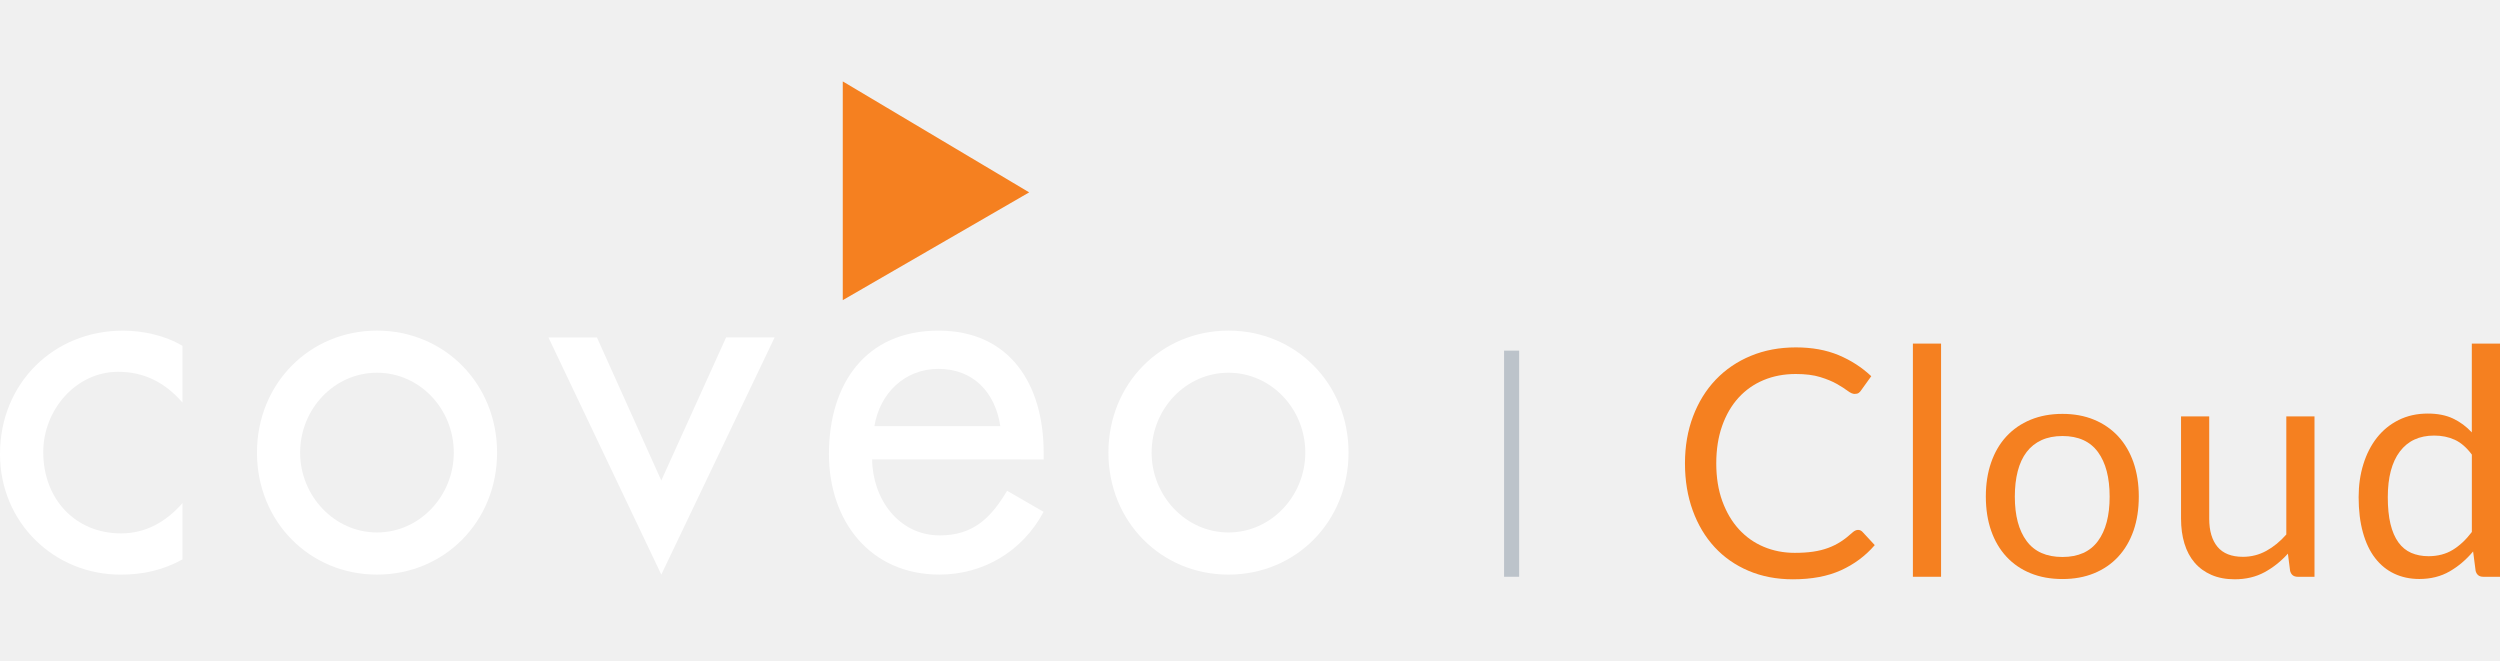
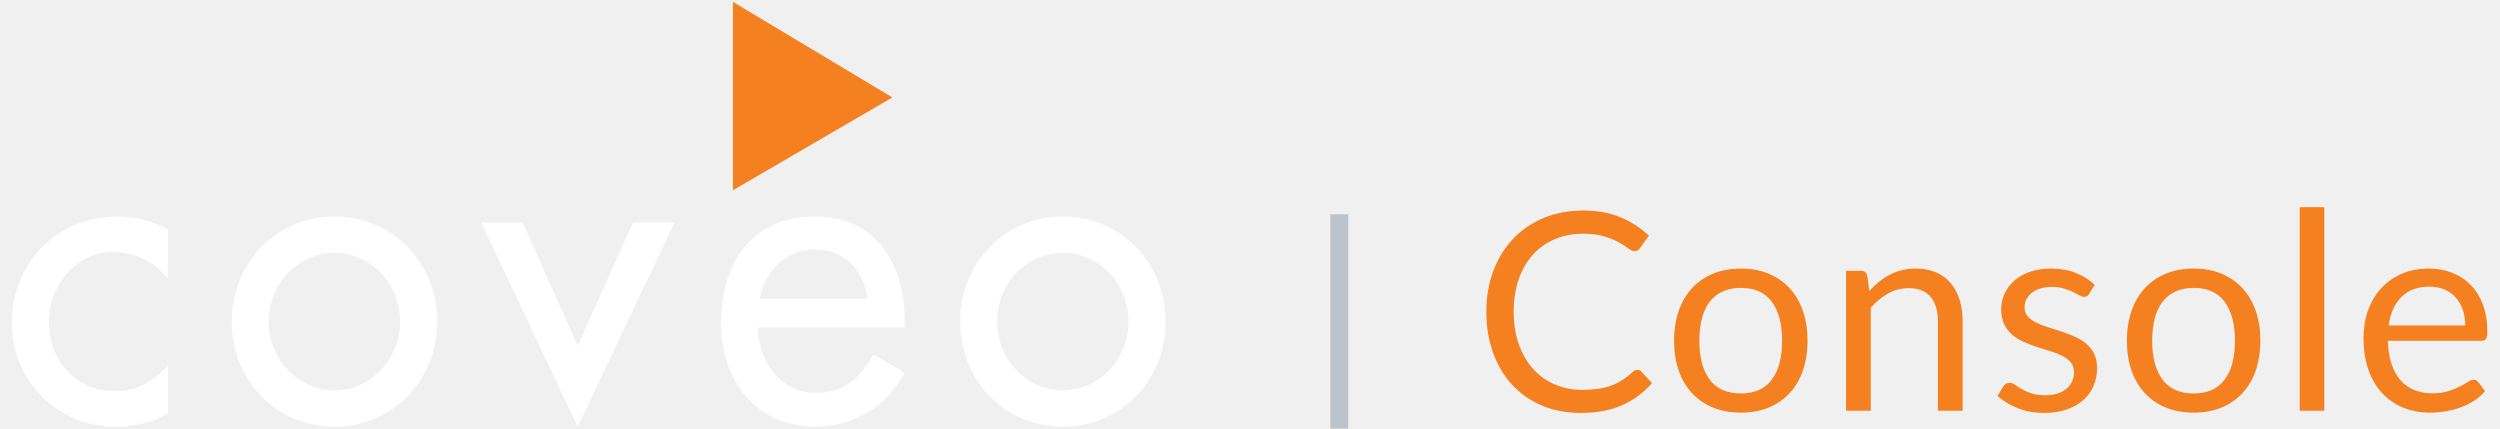
- <svg xmlns="http://www.w3.org/2000/svg" width="140px" height="37px" enable-background="new 0 0 165.828 33.026" viewBox="0 0 165.828 33.026">
-   <g fill="#fff">
-     <path d="m12.105 21.305c-1.146-1.331-2.549-2.043-4.269-2.043-2.802 0-4.967 2.529-4.967 5.325 0 3.121 2.132 5.394 5.16 5.394 1.656 0 2.995-.78 4.076-2.009v3.734c-1.304.716-2.612 1.01-4.109 1.01-4.397-.001-7.996-3.442-7.996-7.996 0-4.708 3.566-8.188 8.156-8.188 1.335 0 2.802.325 3.948 1.008v3.765" />
-     <path d="m19.908 24.623c0 2.863 2.264 5.296 5.099 5.296 2.837 0 5.094-2.433 5.094-5.296 0-2.896-2.257-5.299-5.094-5.299-2.835 0-5.099 2.402-5.099 5.299m13.064 0c0 4.587-3.506 8.091-7.966 8.091s-7.961-3.509-7.961-8.091c0-4.585 3.502-8.093 7.961-8.093 4.457 0 7.966 3.508 7.966 8.093" />
-     <path d="m43.865 26.473 4.299-9.493h3.218l-7.517 15.734-7.485-15.729h3.216z" />
-     <path d="m66.353 22.868c-.347-2.277-1.814-3.8-4.111-3.8-2.227 0-3.885 1.615-4.241 3.8zm-8.503 2.205c.026 2.607 1.751 5.04 4.49 5.04 2.199 0 3.378-1.138 4.462-2.96l2.42 1.399c-1.404 2.633-4.013 4.161-6.912 4.161-4.557 0-7.325-3.511-7.325-7.996 0-4.679 2.451-8.186 7.262-8.186 4.748 0 6.98 3.575 6.98 8.091v.453z" />
-     <path d="m76.388 24.623c0 2.863 2.262 5.296 5.097 5.296 2.839 0 5.097-2.433 5.097-5.296 0-2.896-2.258-5.299-5.097-5.299-2.835 0-5.097 2.402-5.097 5.299m13.062 0c0 4.587-3.504 8.091-7.966 8.091-4.457 0-7.961-3.509-7.961-8.091 0-4.585 3.504-8.093 7.961-8.093 4.462 0 7.966 3.508 7.966 8.093" />
+ <svg xmlns="http://www.w3.org/2000/svg" width="140px" height="24px" viewBox="0 0 139 24">
+   <g>
+     <path d="M91.199,20.71 C91.282,20.71 91.354,20.743 91.416,20.81 L92.011,21.453 C91.558,21.979 91.007,22.389 90.36,22.683 C89.712,22.977 88.93,23.124 88.012,23.124 C87.217,23.124 86.495,22.986 85.845,22.71 C85.195,22.434 84.641,22.047 84.182,21.549 C83.723,21.052 83.367,20.455 83.114,19.758 C82.861,19.062 82.735,18.296 82.735,17.46 C82.735,16.625 82.867,15.859 83.13,15.163 C83.393,14.466 83.763,13.868 84.24,13.368 C84.717,12.867 85.288,12.479 85.954,12.203 C86.619,11.927 87.354,11.789 88.159,11.789 C88.948,11.789 89.644,11.916 90.247,12.168 C90.851,12.421 91.382,12.764 91.841,13.197 L91.346,13.886 C91.315,13.938 91.275,13.98 91.226,14.014 C91.177,14.047 91.111,14.064 91.029,14.064 C90.936,14.064 90.823,14.014 90.688,13.913 C90.554,13.812 90.379,13.7 90.162,13.577 C89.946,13.453 89.675,13.341 89.35,13.24 C89.025,13.139 88.625,13.089 88.151,13.089 C87.578,13.089 87.055,13.188 86.58,13.387 C86.106,13.586 85.697,13.873 85.354,14.25 C85.011,14.626 84.744,15.085 84.553,15.627 C84.362,16.168 84.267,16.78 84.267,17.46 C84.267,18.152 84.366,18.768 84.565,19.31 C84.763,19.851 85.034,20.309 85.377,20.683 C85.72,21.057 86.125,21.342 86.592,21.538 C87.059,21.734 87.563,21.832 88.104,21.832 C88.434,21.832 88.732,21.812 88.998,21.774 C89.264,21.735 89.509,21.674 89.733,21.592 C89.957,21.509 90.166,21.405 90.36,21.279 C90.553,21.152 90.745,21.001 90.936,20.826 C91.024,20.749 91.111,20.71 91.199,20.71 Z M96.993,15.039 C97.565,15.039 98.081,15.134 98.54,15.325 C98.999,15.516 99.391,15.787 99.716,16.137 C100.041,16.488 100.29,16.912 100.463,17.41 C100.636,17.908 100.722,18.464 100.722,19.077 C100.722,19.696 100.636,20.253 100.463,20.749 C100.29,21.244 100.041,21.667 99.716,22.017 C99.391,22.368 98.999,22.638 98.54,22.826 C98.081,23.014 97.565,23.108 96.993,23.108 C96.415,23.108 95.895,23.014 95.434,22.826 C94.972,22.638 94.579,22.368 94.254,22.017 C93.929,21.667 93.68,21.244 93.507,20.749 C93.335,20.253 93.248,19.696 93.248,19.077 C93.248,18.464 93.335,17.908 93.507,17.41 C93.68,16.912 93.929,16.488 94.254,16.137 C94.579,15.787 94.972,15.516 95.434,15.325 C95.895,15.134 96.415,15.039 96.993,15.039 Z M96.993,22.033 C97.766,22.033 98.344,21.774 98.726,21.255 C99.108,20.737 99.298,20.014 99.298,19.085 C99.298,18.152 99.108,17.424 98.726,16.903 C98.344,16.382 97.766,16.122 96.993,16.122 C96.601,16.122 96.259,16.189 95.968,16.323 C95.676,16.457 95.434,16.651 95.24,16.903 C95.047,17.156 94.903,17.467 94.807,17.836 C94.712,18.204 94.664,18.621 94.664,19.085 C94.664,20.014 94.856,20.737 95.24,21.255 C95.625,21.774 96.209,22.033 96.993,22.033 Z M104.179,16.3 C104.349,16.109 104.53,15.936 104.721,15.782 C104.912,15.627 105.114,15.494 105.328,15.383 C105.542,15.272 105.769,15.187 106.009,15.128 C106.249,15.068 106.508,15.039 106.786,15.039 C107.215,15.039 107.592,15.11 107.92,15.252 C108.247,15.393 108.521,15.595 108.74,15.855 C108.959,16.116 109.126,16.429 109.239,16.795 C109.353,17.161 109.409,17.566 109.409,18.01 L109.409,23 L108.024,23 L108.024,18.01 C108.024,17.417 107.889,16.956 107.618,16.629 C107.347,16.301 106.936,16.137 106.384,16.137 C105.977,16.137 105.596,16.235 105.243,16.431 C104.89,16.627 104.563,16.893 104.264,17.228 L104.264,23 L102.879,23 L102.879,15.163 L103.707,15.163 C103.903,15.163 104.024,15.258 104.071,15.449 L104.179,16.3 Z M116.495,16.455 C116.433,16.568 116.338,16.625 116.209,16.625 C116.131,16.625 116.044,16.596 115.946,16.54 C115.848,16.483 115.728,16.42 115.586,16.35 C115.444,16.281 115.275,16.216 115.079,16.157 C114.883,16.097 114.651,16.068 114.383,16.068 C114.151,16.068 113.942,16.097 113.756,16.157 C113.57,16.216 113.412,16.297 113.28,16.4 C113.149,16.504 113.048,16.624 112.979,16.76 C112.909,16.897 112.874,17.045 112.874,17.205 C112.874,17.406 112.932,17.574 113.048,17.708 C113.164,17.842 113.318,17.958 113.509,18.056 C113.699,18.154 113.916,18.241 114.158,18.315 C114.401,18.39 114.65,18.47 114.905,18.555 C115.16,18.64 115.409,18.734 115.652,18.838 C115.894,18.941 116.111,19.07 116.302,19.224 C116.492,19.379 116.646,19.569 116.762,19.793 C116.878,20.017 116.936,20.287 116.936,20.602 C116.936,20.963 116.872,21.297 116.743,21.604 C116.614,21.91 116.423,22.176 116.17,22.4 C115.917,22.625 115.608,22.801 115.242,22.93 C114.875,23.059 114.452,23.124 113.973,23.124 C113.426,23.124 112.931,23.035 112.487,22.857 C112.044,22.679 111.667,22.451 111.358,22.172 L111.683,21.646 C111.724,21.579 111.773,21.527 111.83,21.491 C111.886,21.455 111.959,21.437 112.046,21.437 C112.139,21.437 112.237,21.473 112.34,21.545 C112.443,21.618 112.569,21.698 112.716,21.785 C112.863,21.873 113.042,21.953 113.253,22.025 C113.465,22.097 113.728,22.133 114.042,22.133 C114.311,22.133 114.545,22.099 114.746,22.029 C114.948,21.959 115.115,21.865 115.249,21.747 C115.383,21.628 115.483,21.491 115.547,21.337 C115.612,21.182 115.644,21.017 115.644,20.841 C115.644,20.625 115.586,20.446 115.47,20.304 C115.354,20.162 115.2,20.041 115.01,19.94 C114.819,19.839 114.601,19.752 114.356,19.677 C114.111,19.602 113.861,19.524 113.605,19.441 C113.35,19.359 113.1,19.264 112.855,19.159 C112.61,19.053 112.392,18.92 112.201,18.76 C112.01,18.6 111.857,18.403 111.741,18.168 C111.625,17.934 111.567,17.649 111.567,17.313 C111.567,17.014 111.629,16.727 111.752,16.451 C111.876,16.175 112.057,15.932 112.294,15.723 C112.531,15.515 112.823,15.348 113.168,15.224 C113.514,15.101 113.908,15.039 114.352,15.039 C114.868,15.039 115.331,15.12 115.741,15.283 C116.151,15.445 116.505,15.668 116.804,15.952 L116.495,16.455 Z M122.351,15.039 C122.923,15.039 123.439,15.134 123.898,15.325 C124.357,15.516 124.749,15.787 125.074,16.137 C125.399,16.488 125.648,16.912 125.821,17.41 C125.993,17.908 126.08,18.464 126.08,19.077 C126.08,19.696 125.993,20.253 125.821,20.749 C125.648,21.244 125.399,21.667 125.074,22.017 C124.749,22.368 124.357,22.638 123.898,22.826 C123.439,23.014 122.923,23.108 122.351,23.108 C121.773,23.108 121.253,23.014 120.792,22.826 C120.33,22.638 119.937,22.368 119.612,22.017 C119.287,21.667 119.038,21.244 118.865,20.749 C118.692,20.253 118.606,19.696 118.606,19.077 C118.606,18.464 118.692,17.908 118.865,17.41 C119.038,16.912 119.287,16.488 119.612,16.137 C119.937,15.787 120.33,15.516 120.792,15.325 C121.253,15.134 121.773,15.039 122.351,15.039 Z M122.351,22.033 C123.124,22.033 123.702,21.774 124.084,21.255 C124.465,20.737 124.656,20.014 124.656,19.085 C124.656,18.152 124.465,17.424 124.084,16.903 C123.702,16.382 123.124,16.122 122.351,16.122 C121.959,16.122 121.617,16.189 121.325,16.323 C121.034,16.457 120.792,16.651 120.598,16.903 C120.405,17.156 120.26,17.467 120.165,17.836 C120.07,18.204 120.022,18.621 120.022,19.085 C120.022,20.014 120.214,20.737 120.598,21.255 C120.982,21.774 121.567,22.033 122.351,22.033 Z M129.661,11.604 L129.661,23 L128.284,23 L128.284,11.604 L129.661,11.604 Z M137.551,18.226 C137.551,17.907 137.506,17.614 137.416,17.348 C137.325,17.083 137.194,16.853 137.021,16.66 C136.848,16.466 136.638,16.317 136.391,16.211 C136.143,16.105 135.862,16.052 135.547,16.052 C134.887,16.052 134.365,16.244 133.981,16.629 C133.596,17.013 133.358,17.546 133.265,18.226 L137.551,18.226 Z M138.665,21.901 C138.495,22.108 138.291,22.287 138.054,22.439 C137.817,22.591 137.563,22.716 137.292,22.814 C137.021,22.912 136.741,22.986 136.452,23.035 C136.164,23.084 135.877,23.108 135.594,23.108 C135.052,23.108 134.553,23.017 134.097,22.834 C133.64,22.651 133.246,22.382 132.913,22.029 C132.58,21.676 132.321,21.239 132.135,20.718 C131.95,20.197 131.857,19.598 131.857,18.923 C131.857,18.376 131.941,17.865 132.108,17.391 C132.276,16.916 132.517,16.505 132.832,16.157 C133.146,15.809 133.531,15.535 133.984,15.337 C134.438,15.138 134.949,15.039 135.516,15.039 C135.986,15.039 136.42,15.117 136.82,15.275 C137.22,15.432 137.565,15.659 137.857,15.956 C138.148,16.252 138.376,16.618 138.541,17.054 C138.706,17.49 138.789,17.987 138.789,18.544 C138.789,18.76 138.766,18.905 138.719,18.977 C138.673,19.049 138.585,19.085 138.456,19.085 L133.218,19.085 C133.234,19.58 133.302,20.011 133.424,20.377 C133.545,20.743 133.714,21.049 133.93,21.294 C134.147,21.539 134.405,21.722 134.704,21.843 C135.003,21.965 135.338,22.025 135.71,22.025 C136.055,22.025 136.353,21.985 136.603,21.905 C136.854,21.825 137.069,21.739 137.249,21.646 C137.43,21.553 137.581,21.467 137.702,21.387 C137.823,21.307 137.928,21.267 138.015,21.267 C138.129,21.267 138.216,21.311 138.278,21.398 L138.665,21.901 Z" id="Console" fill="#F58020" />
+     <rect fill="#BCC3CA" x="74" y="12" width="1" height="12" />
+     <g>
+       <path d="M55.337,18.011 C55.337,20.093 56.971,21.863 59.018,21.863 C61.069,21.863 62.7,20.093 62.7,18.011 C62.7,15.904 61.069,14.157 59.018,14.157 C56.971,14.157 55.337,15.904 55.337,18.011 M64.771,18.011 C64.771,21.347 62.241,23.895 59.018,23.895 C55.799,23.895 53.269,21.343 53.269,18.011 C53.269,14.677 55.799,12.125 59.018,12.125 C62.241,12.125 64.771,14.677 64.771,18.011" id="o" fill="#FFFFFF" />
+       <path d="M48.09,16.734 C47.839,15.078 46.78,13.971 45.121,13.971 C43.512,13.971 42.315,15.145 42.058,16.734 L48.09,16.734 L48.09,16.734 Z M41.949,18.339 C41.967,20.234 43.213,22.004 45.191,22.004 C46.78,22.004 47.631,21.176 48.414,19.852 L50.162,20.869 C49.148,22.784 47.263,23.895 45.17,23.895 C41.879,23.895 39.88,21.342 39.88,18.08 C39.88,14.677 41.65,12.126 45.124,12.126 C48.553,12.126 50.165,14.726 50.165,18.011 L50.165,18.34 L41.949,18.339 L41.949,18.339 Z" id="e" fill="#FFFFFF" />
+       <polyline fill="#FFFFFF" points="31.849 19.356 34.953 12.452 37.277 12.452 31.849 23.895 26.443 12.456 28.765 12.456 31.849 19.356" />
+       <path d="M14.546,18.011 C14.546,20.093 16.181,21.863 18.228,21.863 C20.277,21.863 21.907,20.093 21.907,18.011 C21.907,15.904 20.277,14.157 18.228,14.157 C16.181,14.157 14.546,15.904 14.546,18.011 M23.981,18.011 C23.981,21.347 21.449,23.895 18.228,23.895 C15.007,23.895 12.478,21.343 12.478,18.011 C12.478,14.677 15.007,12.125 18.228,12.125 C21.447,12.125 23.981,14.677 23.981,18.011" id="o" fill="#FFFFFF" />
+       <path d="M8.91,15.598 C8.082,14.63 7.07,14.112 5.827,14.112 C3.804,14.112 2.24,15.951 2.24,17.985 C2.24,20.255 3.78,21.907 5.967,21.907 C7.162,21.907 8.129,21.34 8.91,20.446 L8.91,23.162 C7.968,23.682 7.024,23.896 5.943,23.896 C2.767,23.896 0.168,21.394 0.168,18.082 C0.168,14.658 2.744,12.126 6.059,12.126 C7.023,12.126 8.082,12.363 8.91,12.86 L8.91,15.598" id="c" fill="#FFFFFF" />
+       <polyline id="Triangle" fill="#F58020" points="49.472 5.456 40.542 0.103 40.542 10.656 49.472 5.456" />
+     </g>
  </g>
-   <path d="m68.267 7.36-12.365-7.36v14.509z" fill="#f58020" />
-   <path d="m99.767 17.858h1v15h-1z" fill="#bcc3ca" />
-   <path d="m123.252 29.749c.111 0 .21.046.294.137l.809.872c-.616.714-1.363 1.271-2.241 1.669-.879.399-1.941.599-3.188.599-1.078 0-2.058-.188-2.939-.562-.883-.375-1.635-.899-2.258-1.575s-1.105-1.485-1.449-2.431c-.343-.945-.514-1.984-.514-3.118 0-1.135.178-2.174.535-3.119.357-.944.859-1.757 1.506-2.436.648-.679 1.424-1.206 2.326-1.58.903-.375 1.9-.562 2.992-.562 1.072 0 2.017.172 2.836.515.818.343 1.539.809 2.162 1.396l-.672.935c-.041.07-.096.128-.162.174-.066.045-.156.067-.268.067-.127 0-.28-.067-.463-.204-.182-.137-.42-.289-.713-.457-.295-.168-.662-.32-1.104-.457-.44-.136-.983-.204-1.627-.204-.777 0-1.488.135-2.132.404s-1.198.659-1.664 1.17c-.466.512-.827 1.135-1.087 1.869-.259.735-.389 1.564-.389 2.489 0 .938.135 1.774.404 2.509.27.735.637 1.356 1.103 1.864s1.015.895 1.649 1.16c.633.266 1.316.398 2.053.398.447 0 .852-.025 1.212-.078s.693-.135.997-.247c.305-.111.588-.254.852-.425.262-.172.523-.377.781-.614.12-.105.239-.158.359-.158z" fill="#f58020" />
-   <path d="m128.753 17.391v15.467h-1.869v-15.467z" fill="#f58020" />
-   <path d="m136.806 22.053c.777 0 1.478.13 2.101.389s1.155.627 1.597 1.103c.44.477.777 1.052 1.013 1.728.234.676.352 1.43.352 2.263 0 .84-.117 1.596-.352 2.268s-.572 1.246-1.013 1.722c-.441.477-.974.843-1.597 1.098-.623.256-1.323.384-2.101.384-.783 0-1.488-.128-2.115-.384-.627-.255-1.16-.621-1.602-1.098-.44-.476-.778-1.05-1.013-1.722s-.353-1.428-.353-2.268c0-.833.117-1.587.353-2.263.234-.676.572-1.251 1.013-1.728.441-.476.975-.844 1.602-1.103s1.332-.389 2.115-.389zm0 9.492c1.051 0 1.834-.352 2.353-1.056.519-.703.776-1.685.776-2.945 0-1.267-.258-2.253-.776-2.961-.519-.706-1.302-1.061-2.353-1.061-.531 0-.995.092-1.391.273-.396.183-.725.444-.986.787-.264.344-.459.766-.589 1.266-.13.501-.194 1.065-.194 1.695 0 1.261.261 2.242.783 2.945.521.706 1.314 1.057 2.377 1.057z" fill="#f58020" />
-   <path d="m153.523 22.221v10.637h-1.113c-.267 0-.435-.13-.504-.389l-.147-1.145c-.462.512-.979.923-1.554 1.234-.574.311-1.232.467-1.975.467-.58 0-1.094-.097-1.537-.289-.445-.192-.818-.463-1.119-.813s-.527-.773-.678-1.271-.225-1.046-.225-1.648v-6.783h1.869v6.783c0 .805.184 1.428.551 1.869.367.44.93.661 1.686.661.553 0 1.068-.131 1.549-.394.479-.263.922-.625 1.328-1.087v-7.833h1.869z" fill="#f58020" />
-   <path d="m165.828 17.391v15.467h-1.112c-.267 0-.435-.13-.504-.389l-.168-1.291c-.455.546-.974.986-1.554 1.322-.582.336-1.254.505-2.017.505-.608 0-1.162-.118-1.659-.353-.496-.234-.92-.579-1.27-1.034-.351-.455-.62-1.021-.809-1.701-.189-.679-.284-1.459-.284-2.341 0-.784.104-1.514.315-2.189.21-.676.511-1.262.902-1.759.393-.497.873-.888 1.444-1.171.57-.283 1.212-.425 1.927-.425.65 0 1.209.11 1.674.33.467.221.881.527 1.245.919v-5.891h1.87zm-1.868 7.36c-.351-.469-.728-.796-1.134-.981s-.861-.278-1.365-.278c-.987 0-1.746.354-2.279 1.061-.531.707-.797 1.715-.797 3.024 0 .692.059 1.286.178 1.779.119.494.295.899.525 1.218s.515.552.851.698c.336.147.718.221 1.145.221.616 0 1.153-.14 1.611-.42.458-.279.88-.675 1.266-1.187v-5.135z" fill="#f58020" />
</svg>
